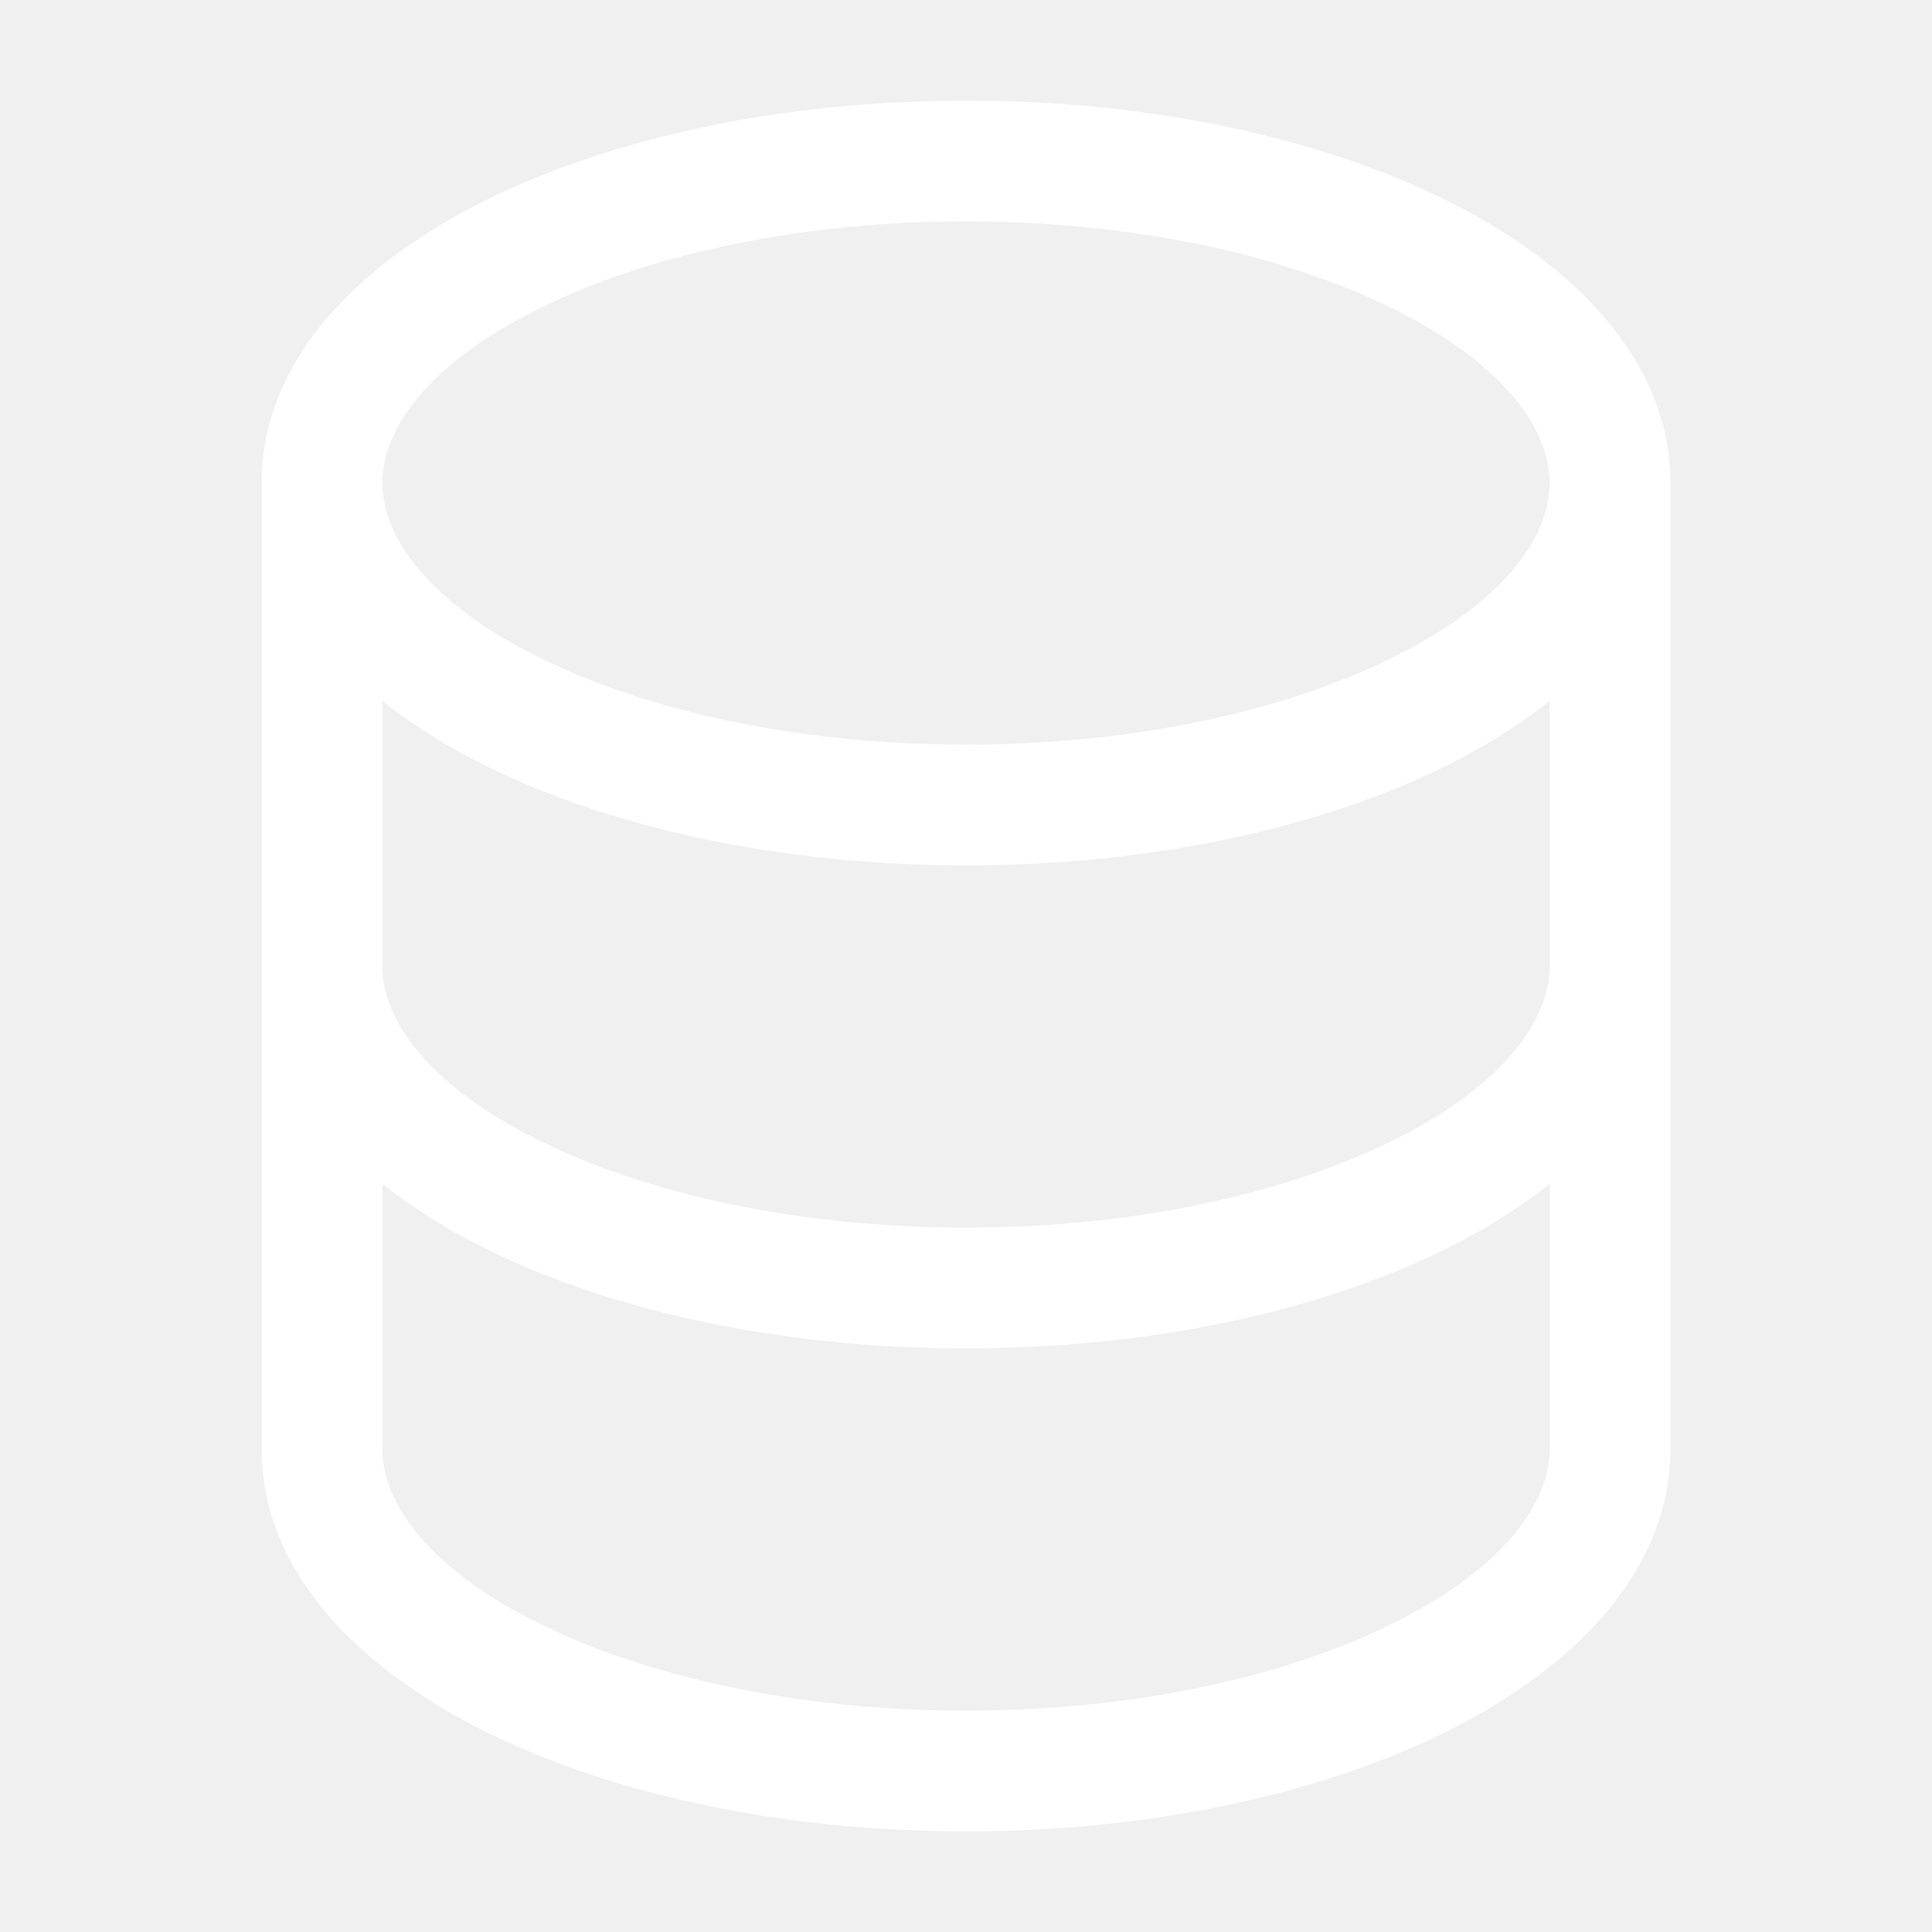
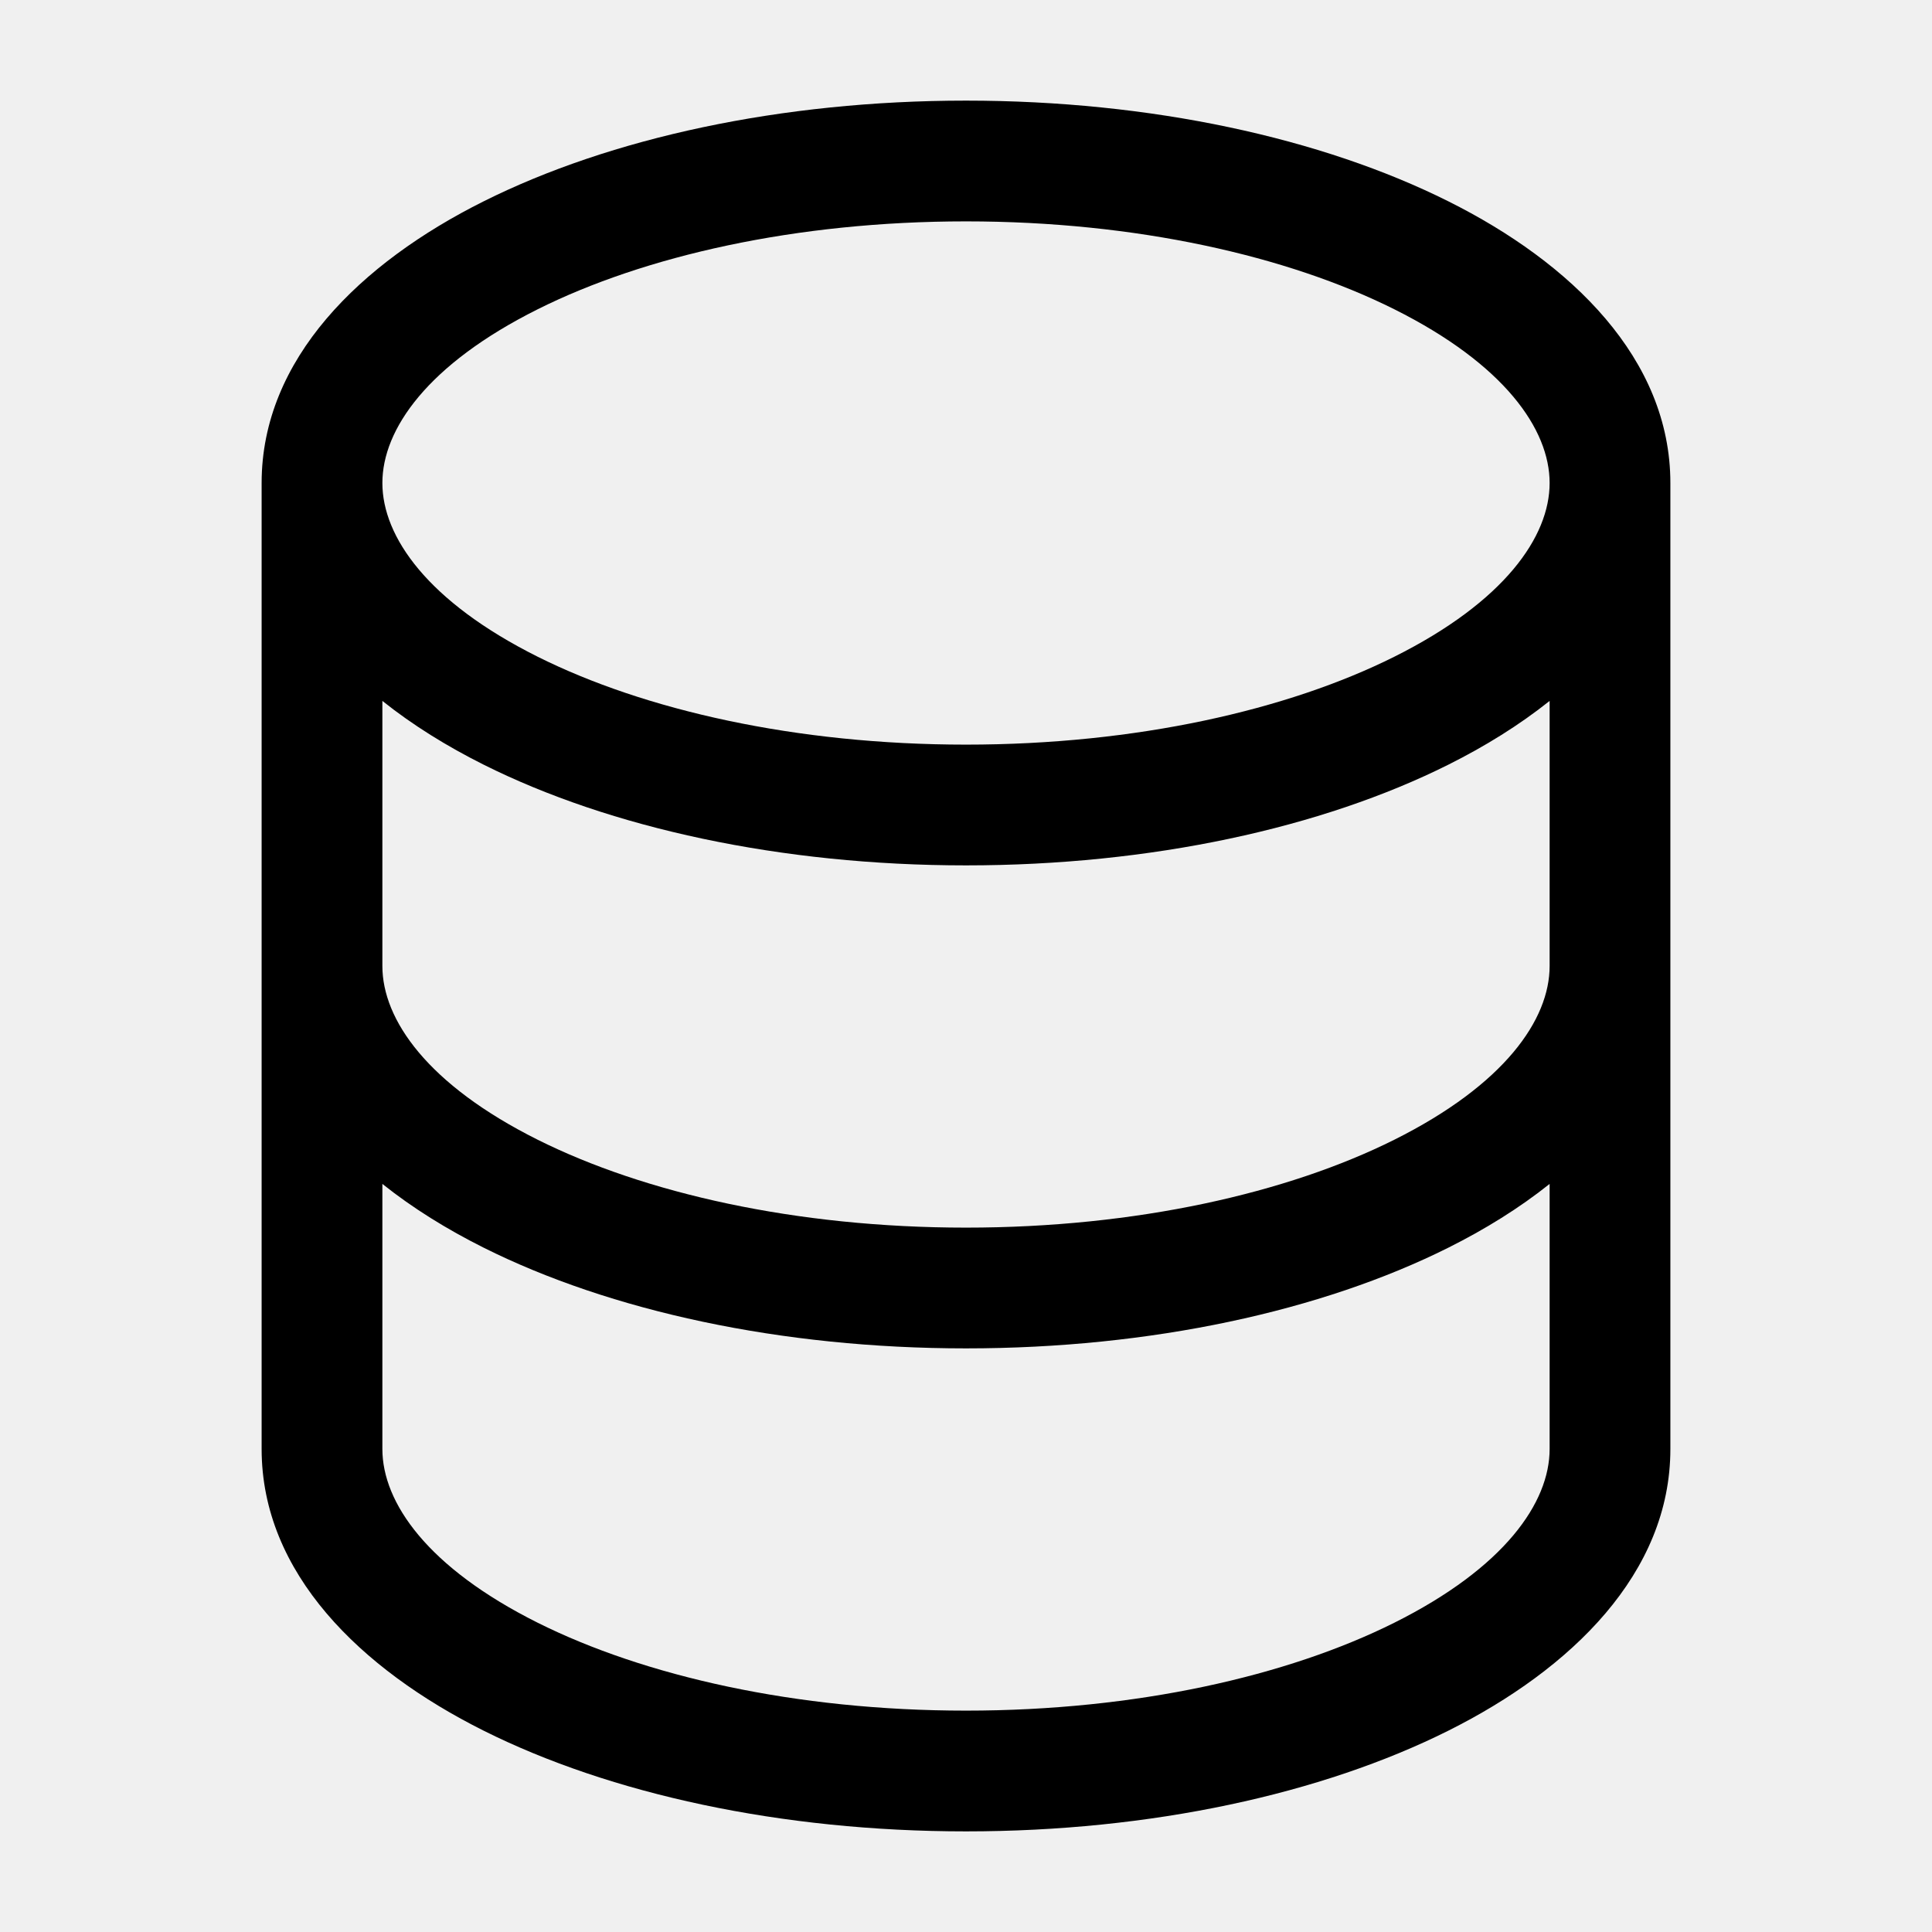
- <svg xmlns="http://www.w3.org/2000/svg" viewBox="0 0 24 24" fill="none">
+ <svg xmlns="http://www.w3.org/2000/svg" viewBox="0 0 24 24" fill="black">
  <g id="SVGRepo_bgCarrier" stroke-width="0" />
  <g id="SVGRepo_tracerCarrier" stroke-linecap="round" stroke-linejoin="round" />
  <g id="SVGRepo_iconCarrier">
-     <path fill-rule="evenodd" clip-rule="evenodd" d="M3.25 6C3.25 4.458 4.48 3.264 6.008 2.501C7.58 1.715 9.7 1.25 12 1.25C14.3 1.25 16.42 1.715 17.992 2.501C19.52 3.264 20.75 4.458 20.75 6V18C20.75 19.542 19.52 20.735 17.992 21.499C16.42 22.285 14.3 22.75 12 22.75C9.7 22.75 7.58 22.285 6.008 21.499C4.48 20.735 3.25 19.542 3.25 18V6ZM4.75 6C4.75 5.333 5.311 4.526 6.679 3.842C8.002 3.181 9.882 2.75 12 2.75C14.118 2.75 15.998 3.181 17.321 3.842C18.689 4.526 19.25 5.333 19.25 6C19.25 6.667 18.689 7.474 17.321 8.158C15.998 8.819 14.118 9.25 12 9.25C9.882 9.25 8.002 8.819 6.679 8.158C5.311 7.474 4.75 6.667 4.75 6ZM4.75 18C4.75 18.667 5.311 19.474 6.679 20.158C8.002 20.819 9.882 21.25 12 21.25C14.118 21.25 15.998 20.819 17.321 20.158C18.689 19.474 19.25 18.667 19.25 18V14.707C18.873 15.008 18.446 15.272 17.992 15.499C16.42 16.285 14.3 16.75 12 16.75C9.7 16.75 7.58 16.285 6.008 15.499C5.554 15.272 5.127 15.008 4.75 14.707V18ZM19.25 8.707V12C19.25 12.667 18.689 13.474 17.321 14.158C15.998 14.819 14.118 15.25 12 15.25C9.882 15.25 8.002 14.819 6.679 14.158C5.311 13.474 4.75 12.667 4.75 12V8.707C5.127 9.008 5.554 9.272 6.008 9.499C7.58 10.285 9.7 10.75 12 10.75C14.3 10.75 16.42 10.285 17.992 9.499C18.446 9.272 18.873 9.008 19.25 8.707Z" fill="#ffffff" />
+     <path fill-rule="evenodd" clip-rule="evenodd" d="M3.25 6C3.25 4.458 4.48 3.264 6.008 2.501C7.58 1.715 9.7 1.25 12 1.25C14.3 1.25 16.42 1.715 17.992 2.501C19.52 3.264 20.75 4.458 20.75 6V18C20.75 19.542 19.52 20.735 17.992 21.499C16.42 22.285 14.3 22.75 12 22.75C9.7 22.75 7.58 22.285 6.008 21.499C4.48 20.735 3.25 19.542 3.25 18V6ZM4.75 6C4.75 5.333 5.311 4.526 6.679 3.842C8.002 3.181 9.882 2.75 12 2.75C14.118 2.75 15.998 3.181 17.321 3.842C18.689 4.526 19.25 5.333 19.25 6C19.25 6.667 18.689 7.474 17.321 8.158C15.998 8.819 14.118 9.25 12 9.25C9.882 9.25 8.002 8.819 6.679 8.158C5.311 7.474 4.75 6.667 4.75 6ZM4.75 18C4.75 18.667 5.311 19.474 6.679 20.158C8.002 20.819 9.882 21.25 12 21.25C14.118 21.25 15.998 20.819 17.321 20.158C18.689 19.474 19.25 18.667 19.25 18V14.707C18.873 15.008 18.446 15.272 17.992 15.499C16.42 16.285 14.3 16.75 12 16.75C9.7 16.75 7.58 16.285 6.008 15.499C5.554 15.272 5.127 15.008 4.75 14.707V18ZM19.25 8.707V12C19.25 12.667 18.689 13.474 17.321 14.158C15.998 14.819 14.118 15.25 12 15.25C9.882 15.25 8.002 14.819 6.679 14.158C5.311 13.474 4.75 12.667 4.75 12V8.707C5.127 9.008 5.554 9.272 6.008 9.499C7.58 10.285 9.7 10.75 12 10.75C14.3 10.75 16.42 10.285 17.992 9.499C18.446 9.272 18.873 9.008 19.25 8.707Z" fill="black" />
  </g>
</svg>
